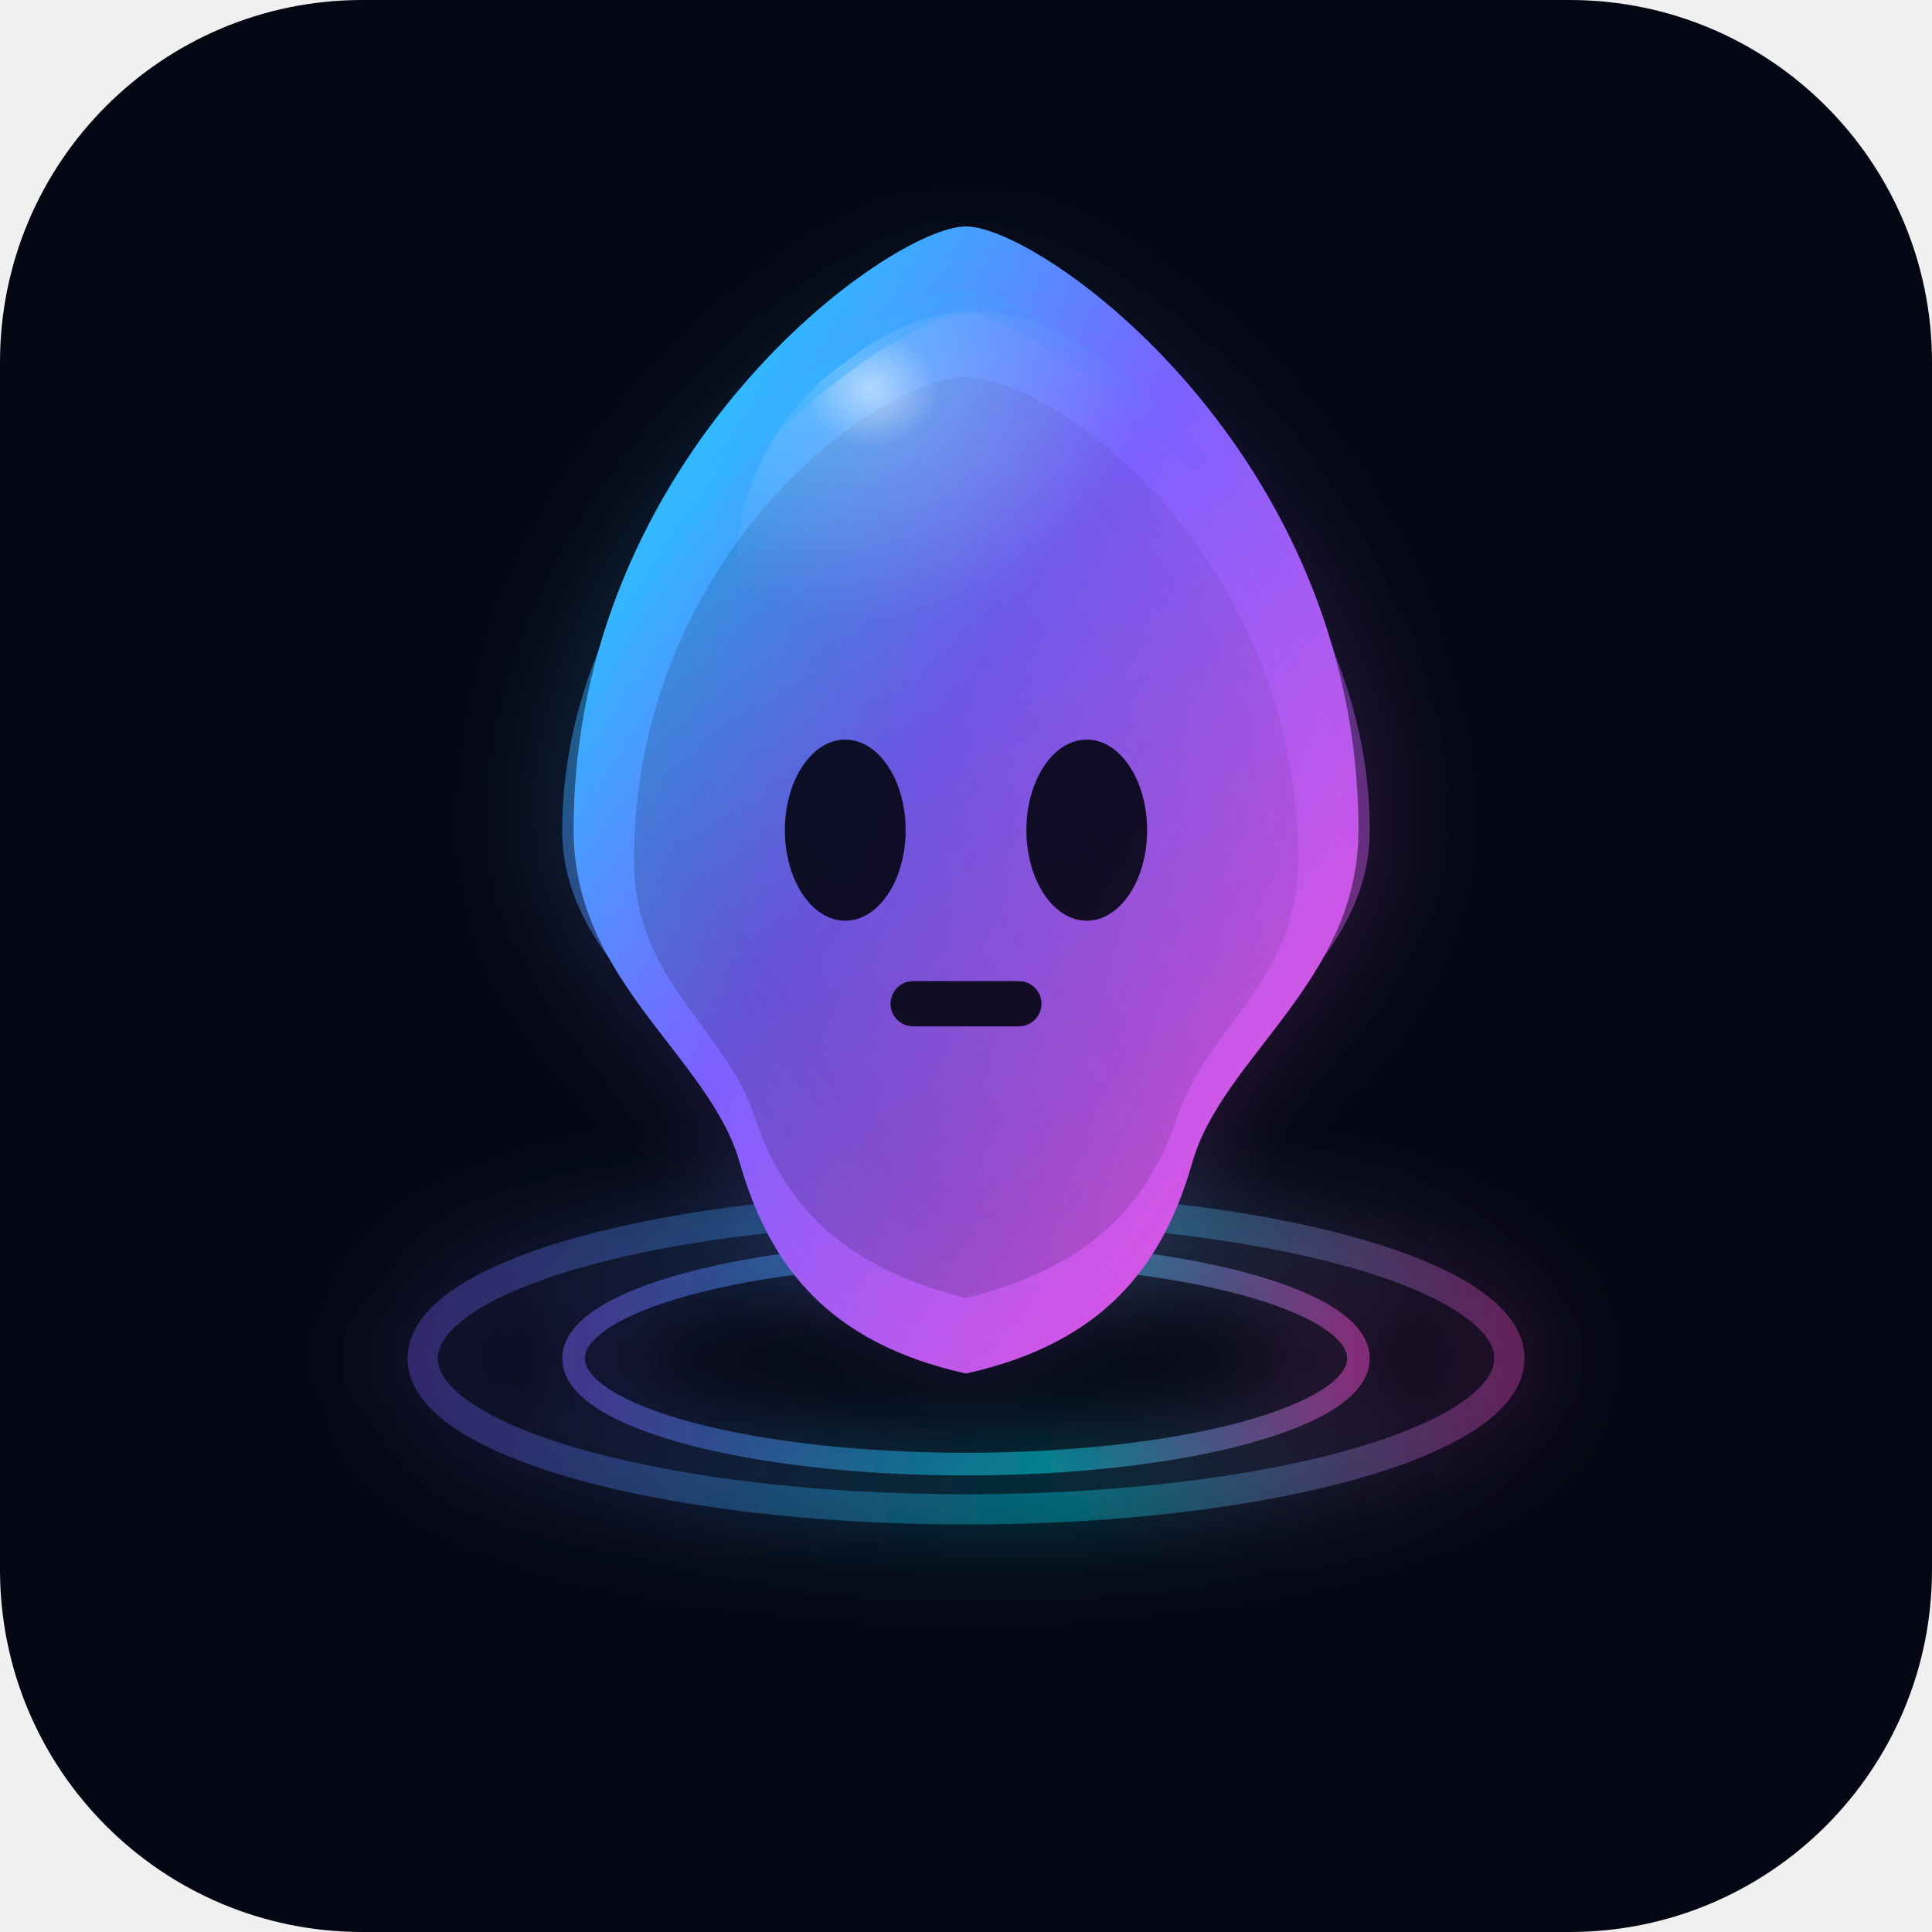
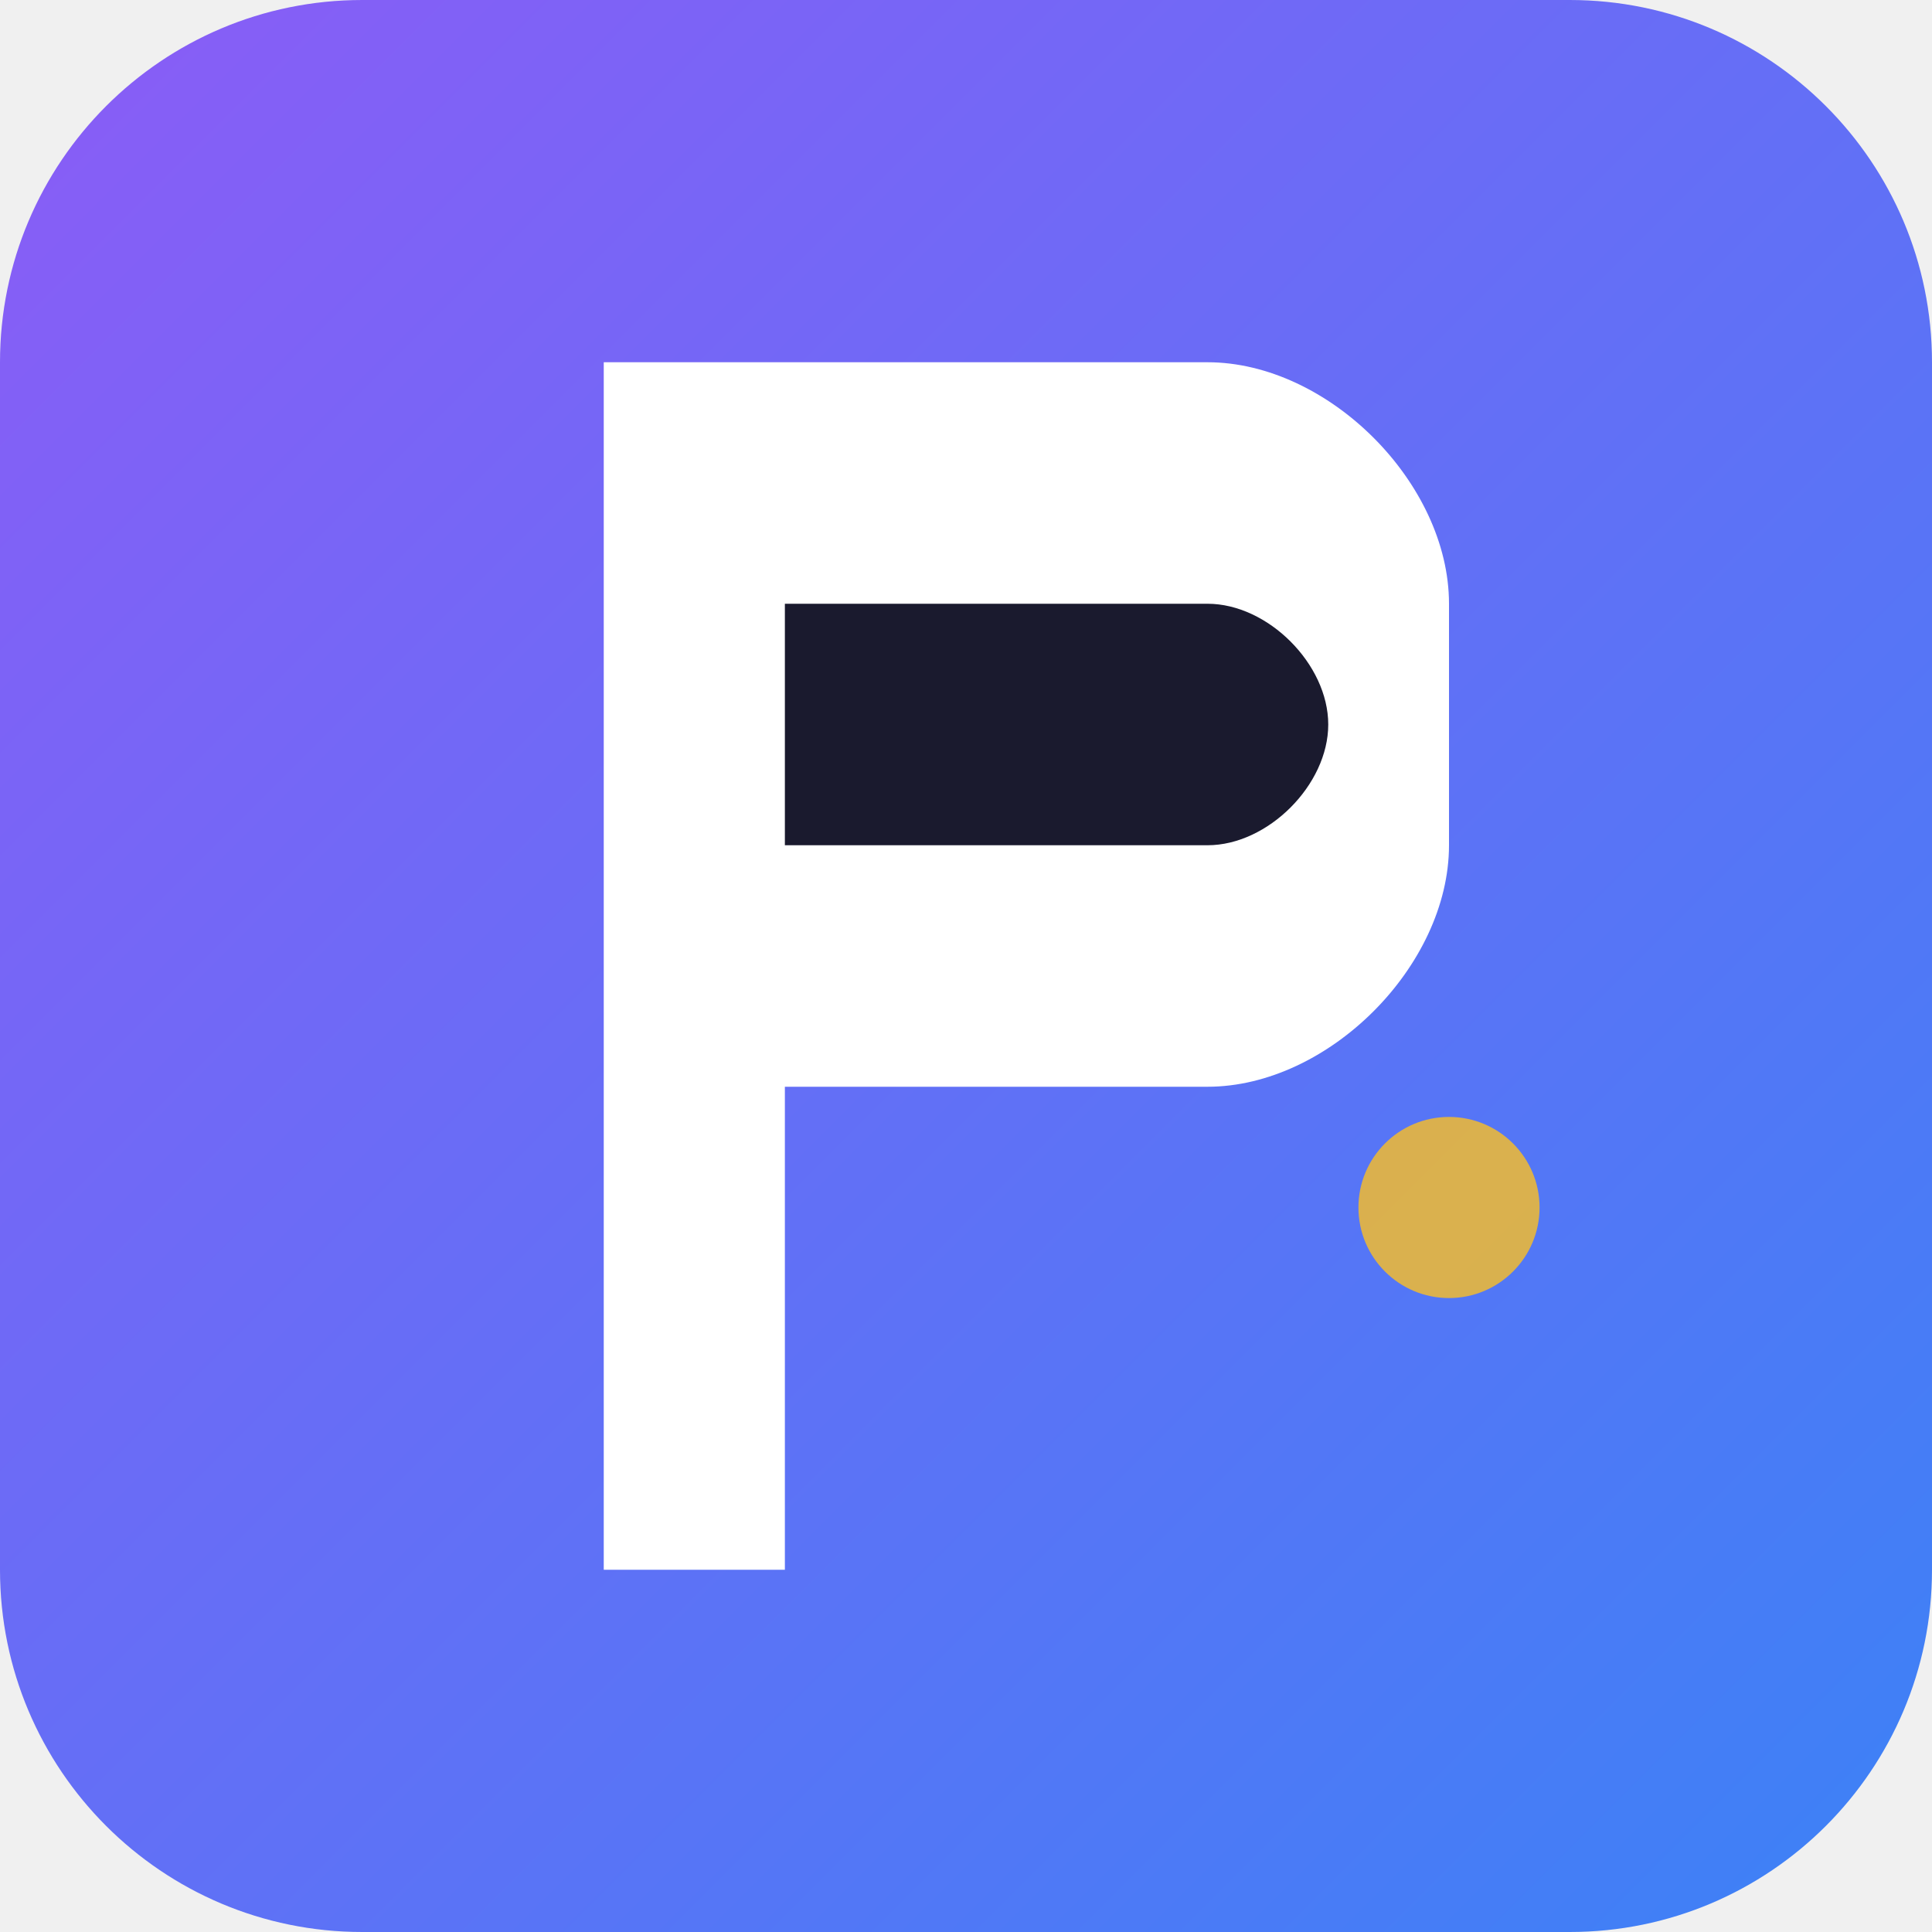
- <svg xmlns="http://www.w3.org/2000/svg" viewBox="0 0 256 256" width="256" height="256" role="img" aria-labelledby="title desc">
+ <svg xmlns="http://www.w3.org/2000/svg" width="32" height="32" viewBox="0 0 32 32" fill="none">
+   <rect width="32" height="32" rx="6" fill="url(#bg-gradient)" />
+   <g transform="translate(16,16)">
+     <path d="M-6 -10 L-6 10 L-3 10 L-3 2 L4 2 C6 2 8 0 8 -2 L8 -6 C8 -8 6 -10 4 -10 L-6 -10 Z" fill="white" />
+     <path d="M-3 -6 L4 -6 C5 -6 6 -5 6 -4 C6 -3 5 -2 4 -2 L-3 -2 Z" fill="#1a1a2e" />
+     <circle cx="8" cy="4" r="1.5" fill="#fbbf24" opacity="0.8" />
+   </g>
  <defs>
-     <linearGradient id="g1" x1="0" y1="0" x2="1" y2="1">
-       <stop offset="0" stop-color="#00F0FF" />
-       <stop offset="0.45" stop-color="#7B61FF" />
-       <stop offset="1" stop-color="#FF4FD8" />
+     <linearGradient id="bg-gradient" x1="0%" y1="0%" x2="100%" y2="100%">
+       <stop offset="0%" style="stop-color:#8b5cf6" />
+       <stop offset="100%" style="stop-color:#3b82f6" />
    </linearGradient>
-     <linearGradient id="gDark" x1="0" y1="1" x2="1" y2="0">
-       <stop offset="0" stop-color="#08122A" />
-       <stop offset="1" stop-color="#1B0E3A" stop-opacity="0.15" />
-     </linearGradient>
-     <radialGradient id="gGloss" cx="30%" cy="20%" r="60%">
-       <stop offset="0" stop-color="#FFFFFF" stop-opacity="0.7" />
-       <stop offset="0.25" stop-color="#FFFFFF" stop-opacity="0.2" />
-       <stop offset="1" stop-color="#FFFFFF" stop-opacity="0" />
-     </radialGradient>
-     <linearGradient id="gRipple" x1="0" y1="0" x2="1" y2="0">
-       <stop offset="0" stop-color="#7B61FF" />
-       <stop offset="0.6" stop-color="#00F0FF" />
-       <stop offset="1" stop-color="#FF4FD8" />
-     </linearGradient>
-     <filter id="glow" x="-50%" y="-50%" width="200%" height="200%">
-       <feGaussianBlur stdDeviation="6" result="b" />
-       <feMerge>
-         <feMergeNode in="b" />
-         <feMergeNode in="SourceGraphic" />
-       </feMerge>
-     </filter>
  </defs>
-   <rect width="256" height="256" rx="48" fill="#050814" />
-   <g transform="translate(128,180)" opacity="0.9" filter="url(#glow)">
-     <ellipse rx="72" ry="20" fill="none" stroke="url(#gRipple)" stroke-width="4" opacity="0.35" />
-     <ellipse rx="52" ry="14" fill="none" stroke="url(#gRipple)" stroke-width="3" opacity="0.5" />
-   </g>
-   <g transform="translate(128,120)">
-     <path d="M-52,-10 C-52,-60 -10,-90 0,-90 C10,-90 52,-60 52,-10 C52,10 34,20 30,34 C26,48 18,58 0,62 C-18,58 -26,48 -30,34 C-34,20 -52,10 -52,-10Z" fill="url(#g1)" />
-     <path d="M-44,-6 C-44,-46 -12,-70 0,-70 C12,-70 44,-46 44,-6 C44,10 32,16 28,28 C24,40 16,48 0,52 C-16,48 -24,40 -28,28 C-32,16 -44,10 -44,-6Z" fill="url(#gDark)" opacity="0.25" />
-     <path d="M-16,-72 C-6,-80 6,-82 18,-72 C28,-64 32,-52 26,-44 C20,-36 8,-30 -2,-28 C-12,-26 -22,-30 -28,-38 C-34,-46 -28,-64 -16,-72Z" fill="url(#gGloss)" opacity="0.9" />
-     <ellipse cx="-16" cy="-10" rx="8" ry="12" fill="#040612" opacity="0.9" />
-     <ellipse cx="16" cy="-10" rx="8" ry="12" fill="#040612" opacity="0.9" />
-     <rect x="-10" y="10" width="20" height="6" rx="3" fill="#040612" opacity="0.9" />
-   </g>
-   <path d="M76,110 C76,70 118,40 128,40 C138,40 180,70 180,110 C180,126 164,134 158,148 C152,162 144,172 128,176 C112,172 104,162 98,148 C92,134 76,126 76,110Z" fill="none" stroke="url(#g1)" stroke-width="3" opacity="0.5" filter="url(#glow)" />
</svg>
